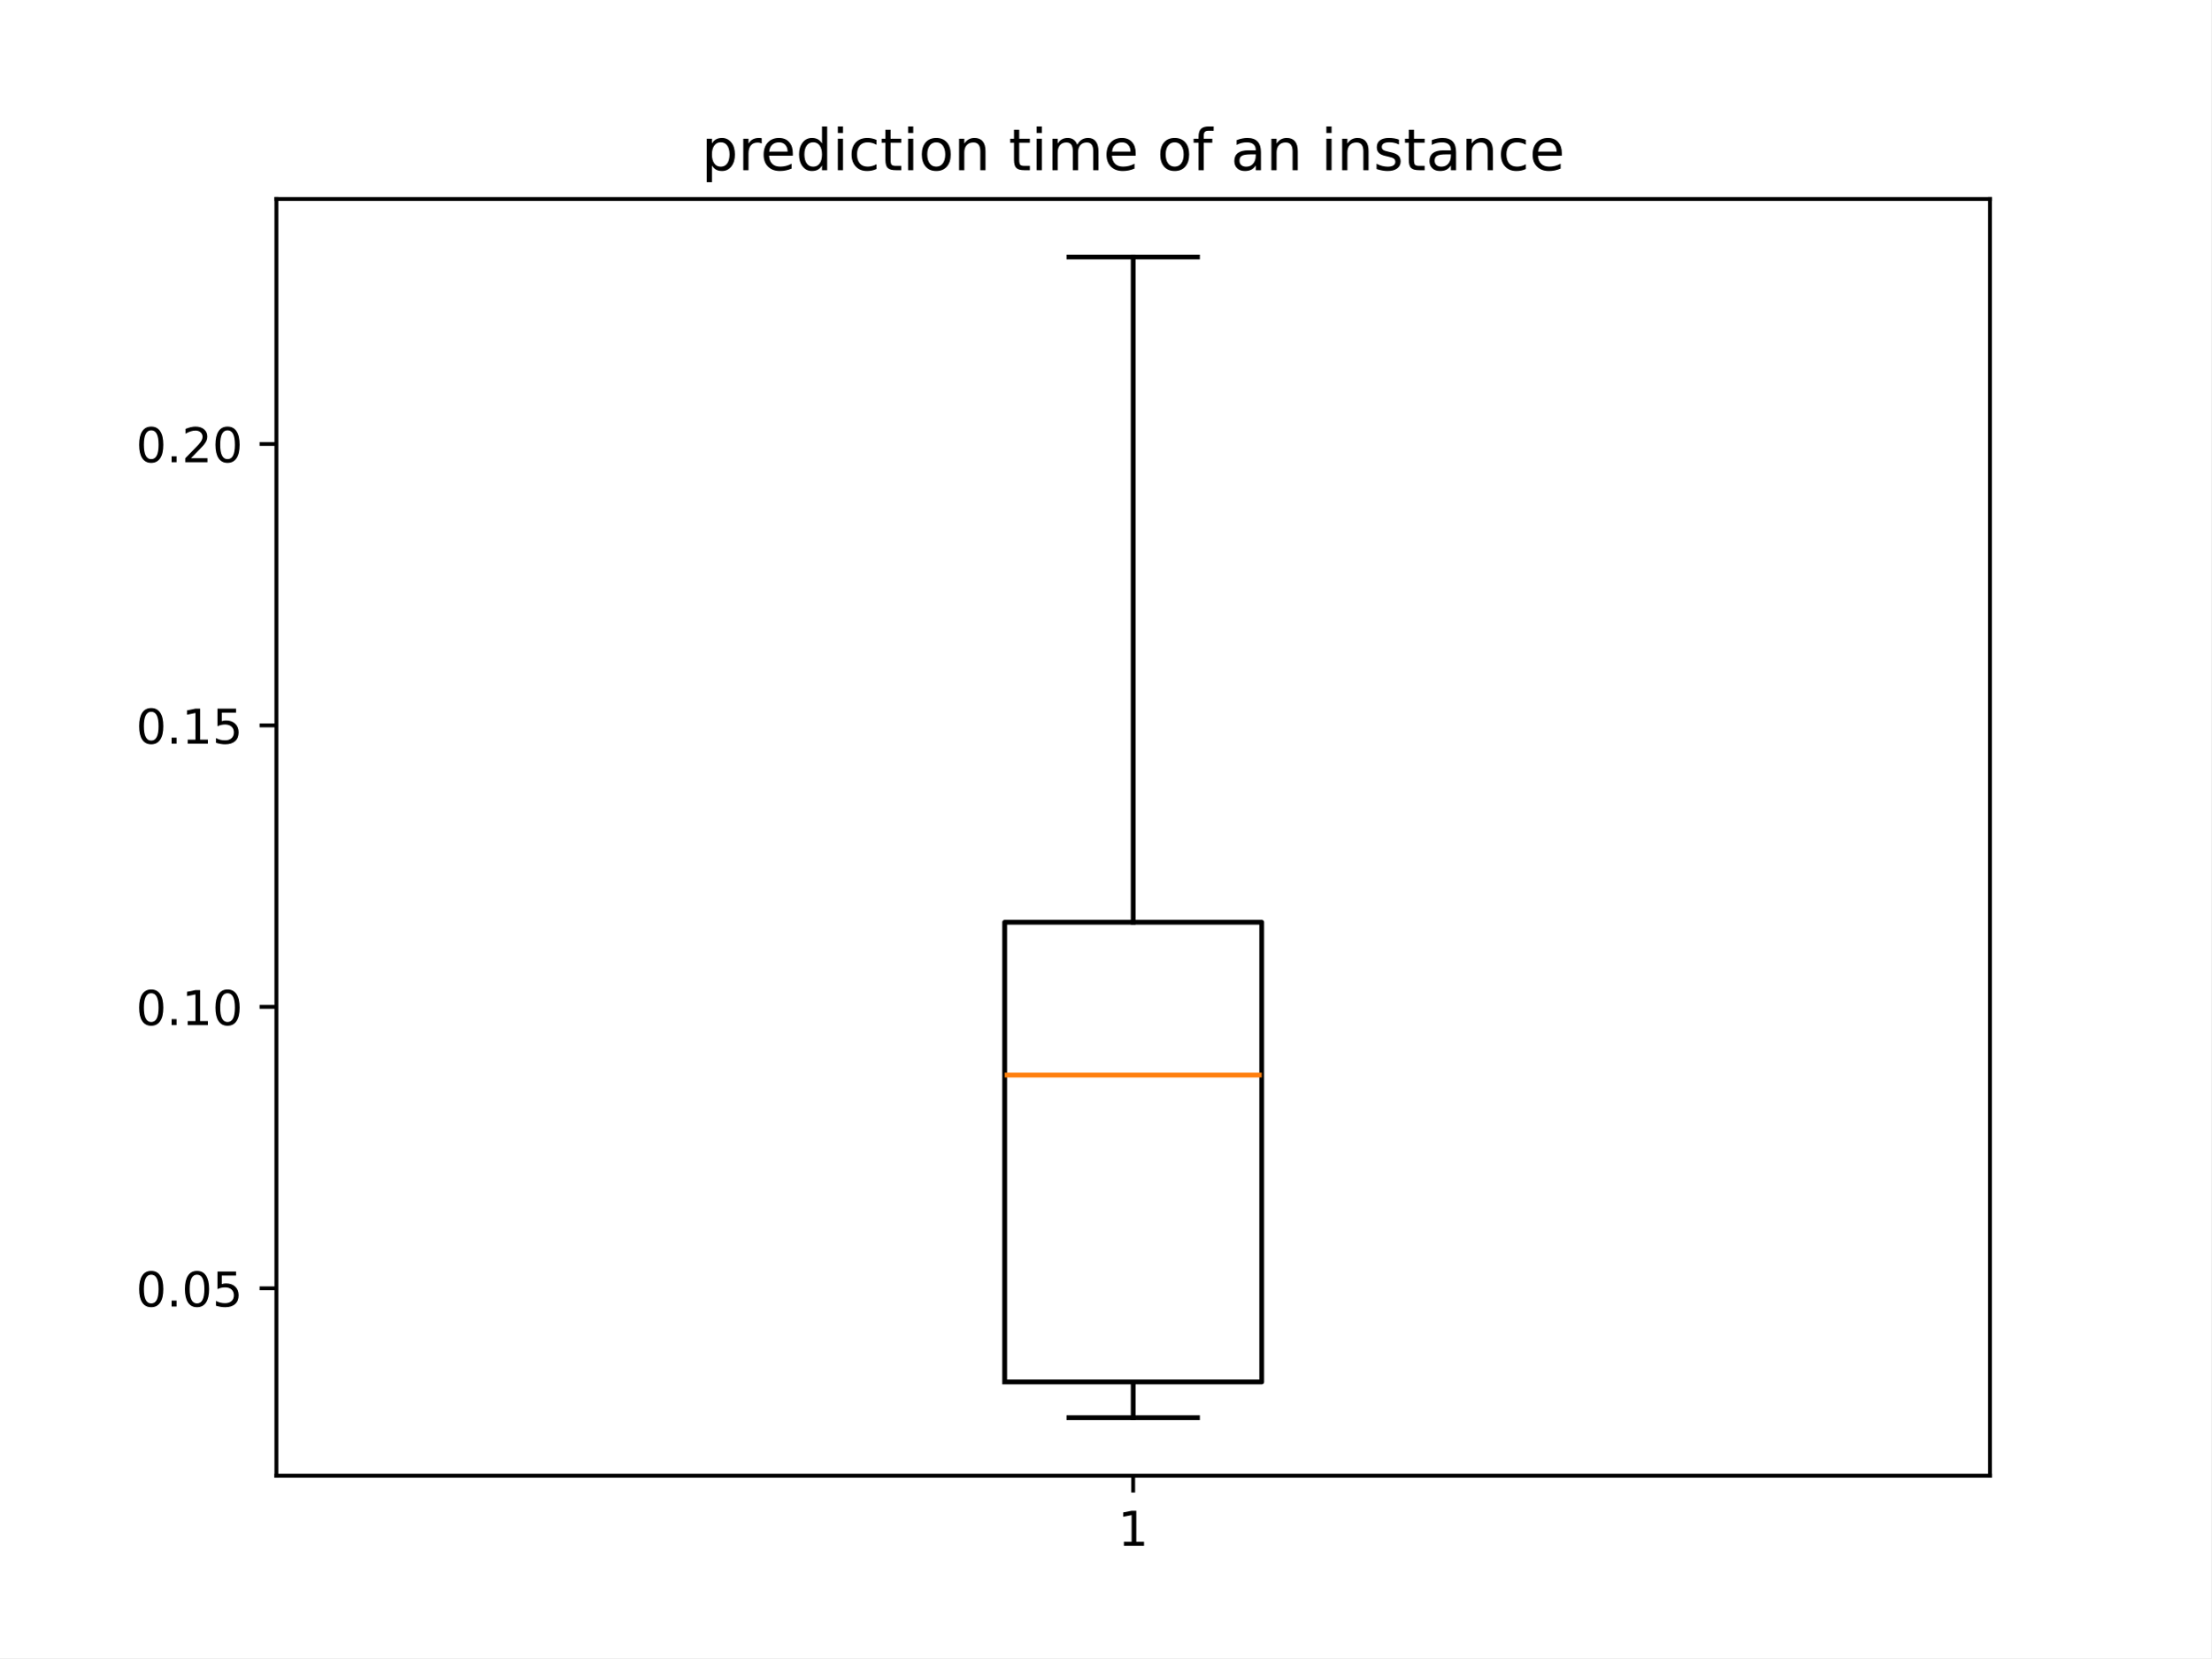
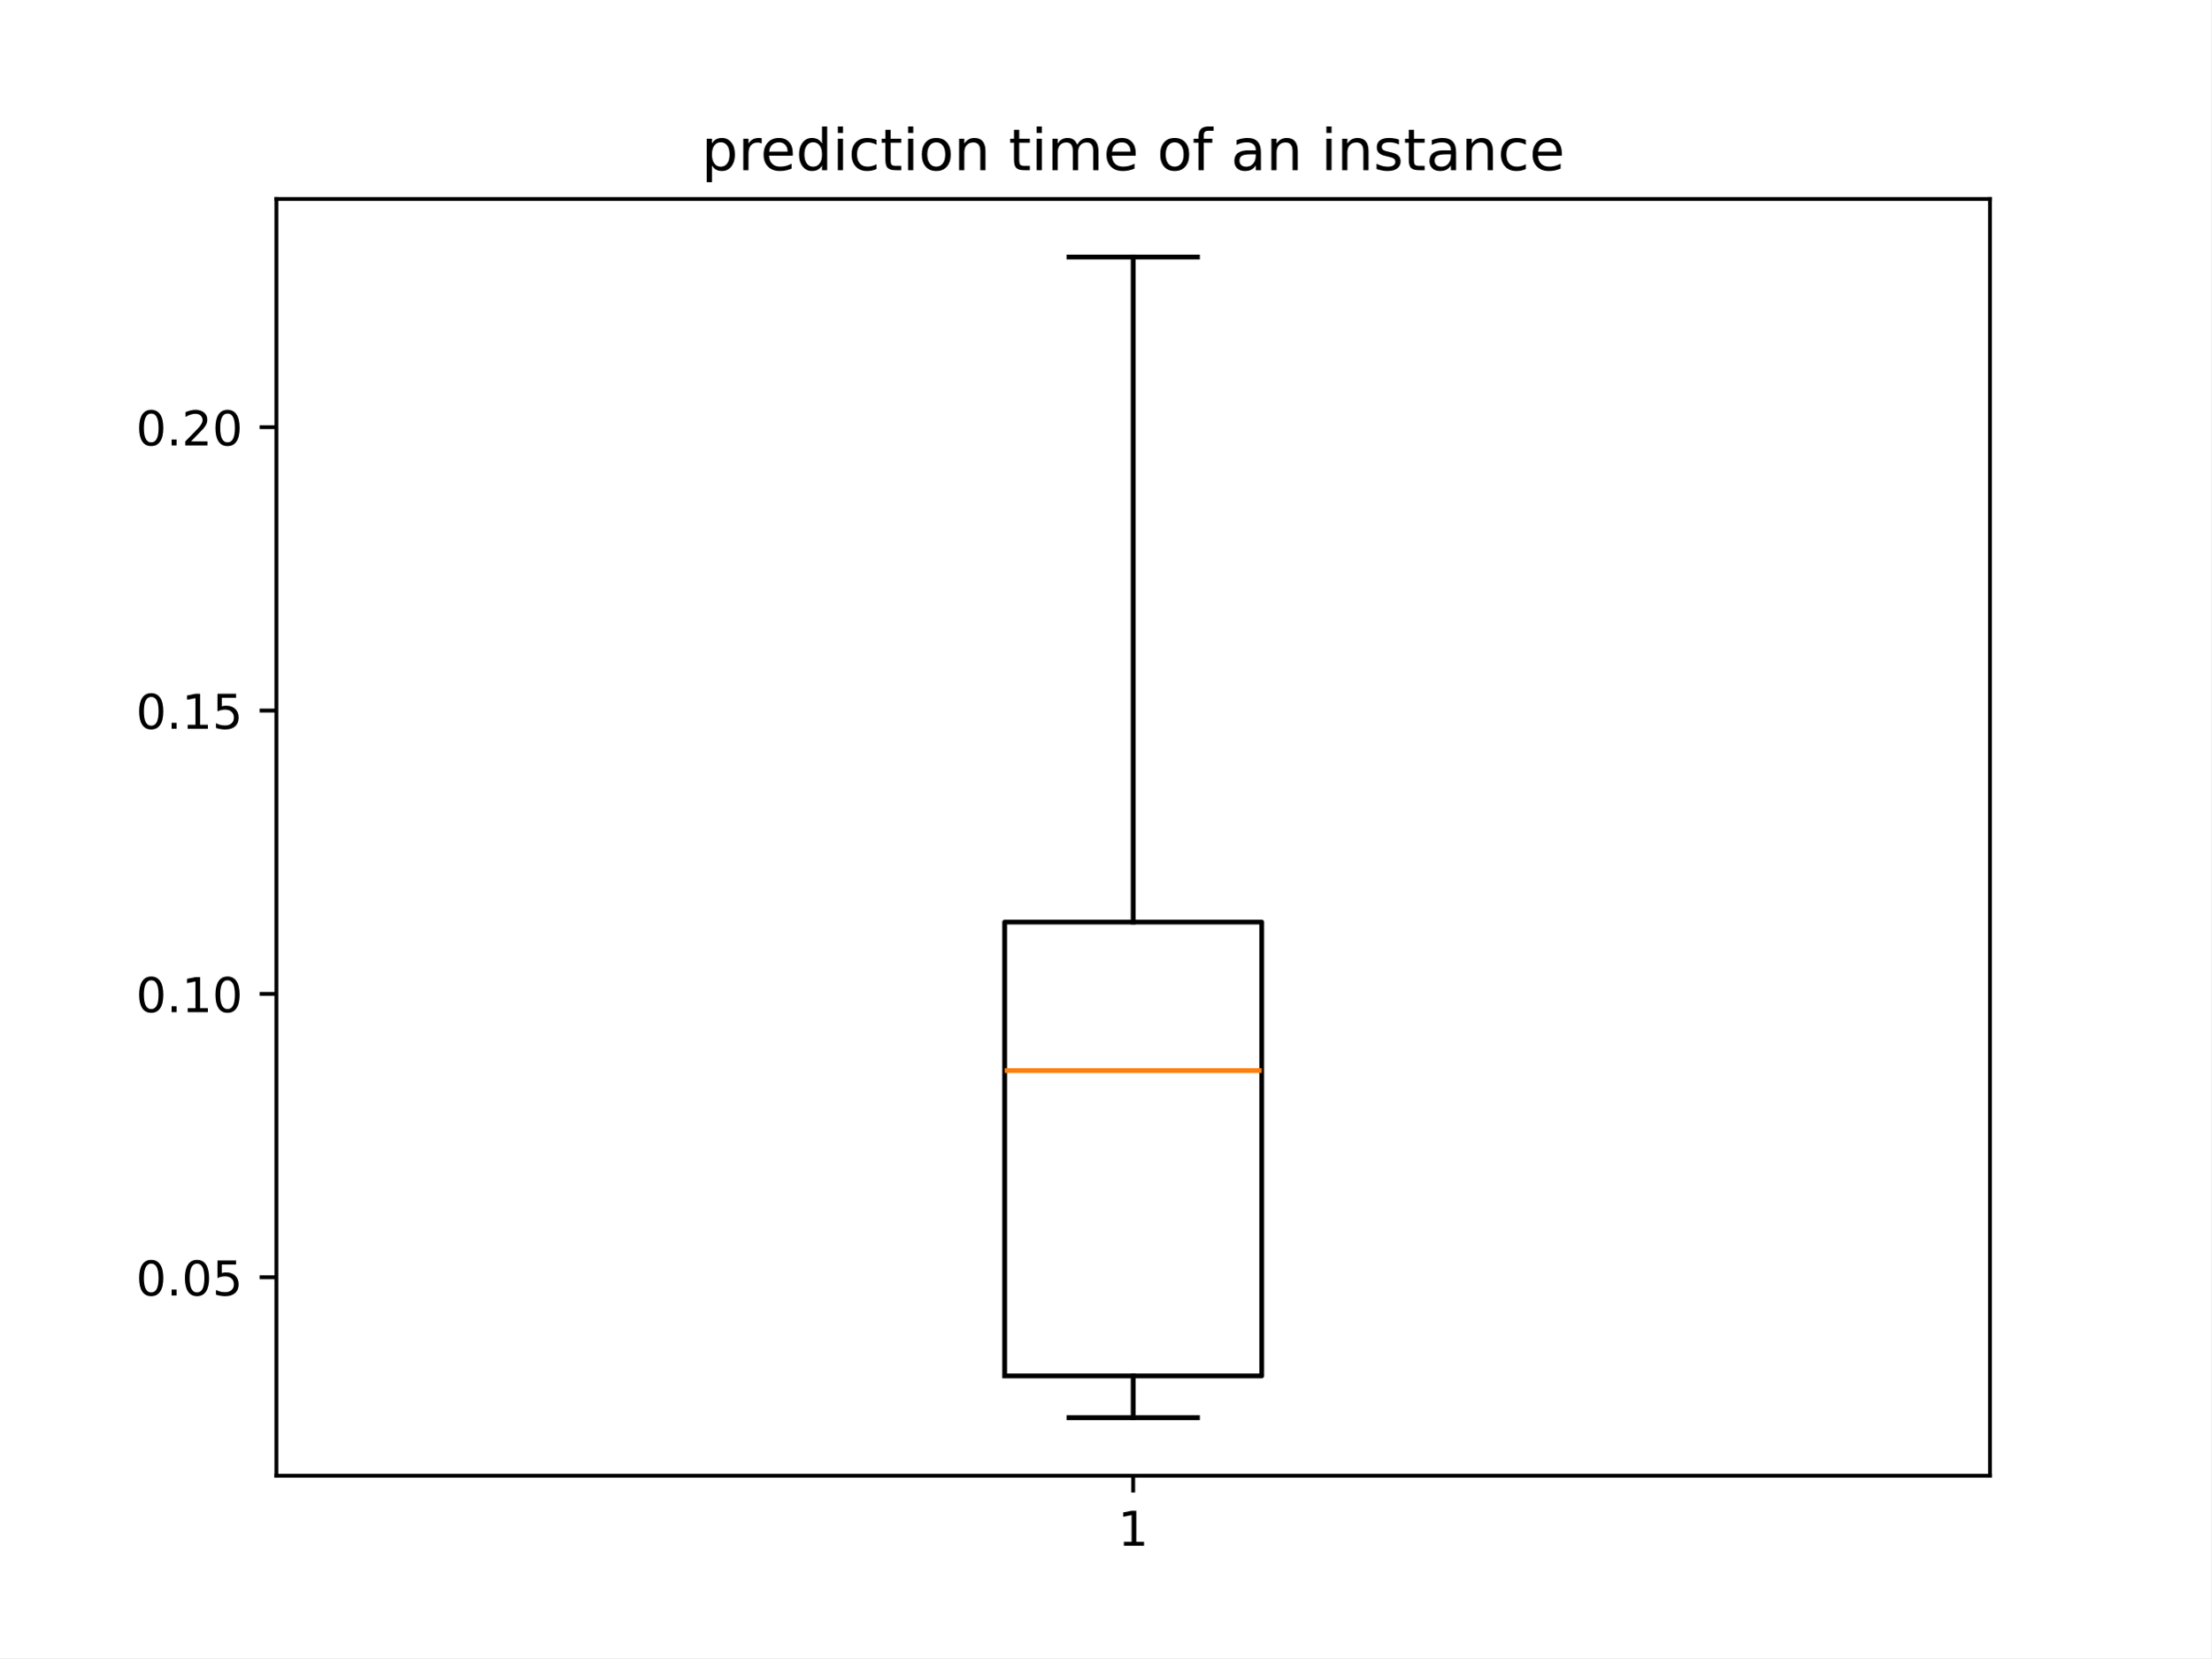
<svg xmlns="http://www.w3.org/2000/svg" xmlns:xlink="http://www.w3.org/1999/xlink" width="460.8pt" height="345.6pt" viewBox="0 0 460.8 345.6" version="1.1">
  <defs>
    <style type="text/css">*{stroke-linejoin: round; stroke-linecap: butt}</style>
  </defs>
  <g id="figure_1">
    <g id="patch_1">
      <path d="M 0 345.6  L 460.8 345.6  L 460.8 0  L 0 0  z " style="fill: #ffffff" />
    </g>
    <g id="axes_1">
      <g id="patch_2">
        <path d="M 57.6 307.584  L 414.72 307.584  L 414.72 41.472  L 57.6 41.472  z " style="fill: #ffffff" />
      </g>
      <g id="matplotlib.axis_1">
        <g id="xtick_1">
          <g id="line2d_1">
            <defs>
-               <path id="md2e69b9e6e" d="M 0 0  L 0 3.5  " style="stroke: #000000; stroke-width: 0.8" />
+               <path id="mdd287a631b" d="M 0 0  L 0 3.5  " style="stroke: #000000; stroke-width: 0.8" />
            </defs>
            <g>
-               <use xlink:href="#md2e69b9e6e" x="236.16" y="307.584" style="stroke: #000000; stroke-width: 0.8" />
+               <use xlink:href="#mdd287a631b" x="236.16" y="307.584" style="stroke: #000000; stroke-width: 0.8" />
            </g>
          </g>
          <g id="text_1">
            <g transform="translate(232.9787 322.1824) scale(0.1 -0.1)">
              <defs>
                <path id="DejaVuSans-31" d="M 794 531  L 1825 531  L 1825 4091  L 703 3866  L 703 4441  L 1819 4666  L 2450 4666  L 2450 531  L 3481 531  L 3481 0  L 794 0  L 794 531  z " transform="scale(0.015625)" />
              </defs>
              <use xlink:href="#DejaVuSans-31" />
            </g>
          </g>
        </g>
      </g>
      <g id="matplotlib.axis_2">
        <g id="ytick_1">
          <g id="line2d_2">
            <defs>
-               <path id="mafdcbcd492" d="M 0 0  L -3.5 0  " style="stroke: #000000; stroke-width: 0.8" />
+               <path id="m860f24ea49" d="M 0 0  L -3.5 0  " style="stroke: #000000; stroke-width: 0.8" />
            </defs>
            <g>
-               <use xlink:href="#mafdcbcd492" x="57.6" y="268.521" style="stroke: #000000; stroke-width: 0.8" />
+               <use xlink:href="#m860f24ea49" x="57.6" y="266.226" style="stroke: #000000; stroke-width: 0.8" />
            </g>
          </g>
          <g id="text_2">
-             <g transform="translate(28.33438 272.3198) scale(0.1 -0.1)">
+             <g transform="translate(28.33438 270.0256) scale(0.1 -0.1)">
              <defs>
                <path id="DejaVuSans-30" d="M 2034 4250  Q 1547 4250 1301 3770  Q 1056 3291 1056 2328  Q 1056 1369 1301 889  Q 1547 409 2034 409  Q 2525 409 2770 889  Q 3016 1369 3016 2328  Q 3016 3291 2770 3770  Q 2525 4250 2034 4250  z M 2034 4750  Q 2819 4750 3233 4129  Q 3647 3509 3647 2328  Q 3647 1150 3233 529  Q 2819 -91 2034 -91  Q 1250 -91 836 529  Q 422 1150 422 2328  Q 422 3509 836 4129  Q 1250 4750 2034 4750  z " transform="scale(0.015625)" />
                <path id="DejaVuSans-2e" d="M 684 794  L 1344 794  L 1344 0  L 684 0  L 684 794  z " transform="scale(0.015625)" />
                <path id="DejaVuSans-35" d="M 691 4666  L 3169 4666  L 3169 4134  L 1269 4134  L 1269 2991  Q 1406 3038 1543 3061  Q 1681 3084 1819 3084  Q 2600 3084 3056 2656  Q 3513 2228 3513 1497  Q 3513 744 3044 326  Q 2575 -91 1722 -91  Q 1428 -91 1123 -41  Q 819 9 494 109  L 494 744  Q 775 591 1075 516  Q 1375 441 1709 441  Q 2250 441 2565 725  Q 2881 1009 2881 1497  Q 2881 1984 2565 2268  Q 2250 2553 1709 2553  Q 1456 2553 1204 2497  Q 953 2441 691 2322  L 691 4666  z " transform="scale(0.015625)" />
              </defs>
              <use xlink:href="#DejaVuSans-30" />
              <use xlink:href="#DejaVuSans-2e" x="63.623" />
              <use xlink:href="#DejaVuSans-30" x="95.41" />
              <use xlink:href="#DejaVuSans-35" x="159.033" />
            </g>
          </g>
        </g>
        <g id="ytick_2">
          <g id="line2d_3">
            <g>
-               <use xlink:href="#mafdcbcd492" x="57.6" y="209.859" style="stroke: #000000; stroke-width: 0.8" />
+               <use xlink:href="#m860f24ea49" x="57.6" y="207.163" style="stroke: #000000; stroke-width: 0.8" />
            </g>
          </g>
          <g id="text_3">
-             <g transform="translate(28.33438 213.658) scale(0.1 -0.1)">
+             <g transform="translate(28.33438 210.9619) scale(0.1 -0.1)">
              <use xlink:href="#DejaVuSans-30" />
              <use xlink:href="#DejaVuSans-2e" x="63.623" />
              <use xlink:href="#DejaVuSans-31" x="95.41" />
              <use xlink:href="#DejaVuSans-30" x="159.033" />
            </g>
          </g>
        </g>
        <g id="ytick_3">
          <g id="line2d_4">
            <g>
-               <use xlink:href="#mafdcbcd492" x="57.6" y="151.197" style="stroke: #000000; stroke-width: 0.8" />
+               <use xlink:href="#m860f24ea49" x="57.6" y="148.099" style="stroke: #000000; stroke-width: 0.8" />
            </g>
          </g>
          <g id="text_4">
-             <g transform="translate(28.33438 154.9962) scale(0.1 -0.1)">
+             <g transform="translate(28.33438 151.8982) scale(0.1 -0.1)">
              <use xlink:href="#DejaVuSans-30" />
              <use xlink:href="#DejaVuSans-2e" x="63.623" />
              <use xlink:href="#DejaVuSans-31" x="95.41" />
              <use xlink:href="#DejaVuSans-35" x="159.033" />
            </g>
          </g>
        </g>
        <g id="ytick_4">
          <g id="line2d_5">
            <g>
-               <use xlink:href="#mafdcbcd492" x="57.6" y="92.535" style="stroke: #000000; stroke-width: 0.8" />
+               <use xlink:href="#m860f24ea49" x="57.6" y="89.035" style="stroke: #000000; stroke-width: 0.8" />
            </g>
          </g>
          <g id="text_5">
-             <g transform="translate(28.33438 96.3344) scale(0.1 -0.1)">
+             <g transform="translate(28.33438 92.83447) scale(0.1 -0.1)">
              <defs>
                <path id="DejaVuSans-32" d="M 1228 531  L 3431 531  L 3431 0  L 469 0  L 469 531  Q 828 903 1448 1529  Q 2069 2156 2228 2338  Q 2531 2678 2651 2914  Q 2772 3150 2772 3378  Q 2772 3750 2511 3984  Q 2250 4219 1831 4219  Q 1534 4219 1204 4116  Q 875 4013 500 3803  L 500 4441  Q 881 4594 1212 4672  Q 1544 4750 1819 4750  Q 2544 4750 2975 4387  Q 3406 4025 3406 3419  Q 3406 3131 3298 2873  Q 3191 2616 2906 2266  Q 2828 2175 2409 1742  Q 1991 1309 1228 531  z " transform="scale(0.015625)" />
              </defs>
              <use xlink:href="#DejaVuSans-30" />
              <use xlink:href="#DejaVuSans-2e" x="63.623" />
              <use xlink:href="#DejaVuSans-32" x="95.41" />
              <use xlink:href="#DejaVuSans-30" x="159.033" />
            </g>
          </g>
        </g>
      </g>
      <g id="line2d_6">
-         <path d="M 209.376 288.04  L 262.944 288.04  L 262.944 192.226  L 209.376 192.226  L 209.376 288.04  " clip-path="url(#pc10f580417)" style="fill: none; stroke: #000000; stroke-linecap: square" />
+         <path d="M 209.376 286.787  L 262.944 286.787  L 262.944 192.191  L 209.376 192.191  L 209.376 286.787  " clip-path="url(#p88c10eb981)" style="fill: none; stroke: #000000; stroke-linecap: square" />
      </g>
      <g id="line2d_7">
-         <path d="M 236.16 288.04  L 236.16 295.488  " clip-path="url(#pc10f580417)" style="fill: none; stroke: #000000; stroke-linecap: square" />
+         <path d="M 236.16 286.787  L 236.16 295.488  " clip-path="url(#p88c10eb981)" style="fill: none; stroke: #000000; stroke-linecap: square" />
      </g>
      <g id="line2d_8">
-         <path d="M 236.16 192.226  L 236.16 53.568  " clip-path="url(#pc10f580417)" style="fill: none; stroke: #000000; stroke-linecap: square" />
+         <path d="M 236.16 192.191  L 236.16 53.568  " clip-path="url(#p88c10eb981)" style="fill: none; stroke: #000000; stroke-linecap: square" />
      </g>
      <g id="line2d_9">
-         <path d="M 222.768 295.488  L 249.552 295.488  " clip-path="url(#pc10f580417)" style="fill: none; stroke: #000000; stroke-linecap: square" />
+         <path d="M 222.768 295.488  L 249.552 295.488  " clip-path="url(#p88c10eb981)" style="fill: none; stroke: #000000; stroke-linecap: square" />
      </g>
      <g id="line2d_10">
-         <path d="M 222.768 53.568  L 249.552 53.568  " clip-path="url(#pc10f580417)" style="fill: none; stroke: #000000; stroke-linecap: square" />
+         <path d="M 222.768 53.568  L 249.552 53.568  " clip-path="url(#p88c10eb981)" style="fill: none; stroke: #000000; stroke-linecap: square" />
      </g>
      <g id="line2d_11" />
      <g id="line2d_12">
-         <path d="M 209.376 224.078  L 262.944 224.078  " clip-path="url(#pc10f580417)" style="fill: none; stroke: #ff7f0e" />
+         <path d="M 209.376 223.14  L 262.944 223.14  " clip-path="url(#p88c10eb981)" style="fill: none; stroke: #ff7f0e" />
      </g>
      <g id="patch_3">
        <path d="M 57.6 307.584  L 57.6 41.472  " style="fill: none; stroke: #000000; stroke-width: 0.8; stroke-linejoin: miter; stroke-linecap: square" />
      </g>
      <g id="patch_4">
        <path d="M 414.72 307.584  L 414.72 41.472  " style="fill: none; stroke: #000000; stroke-width: 0.8; stroke-linejoin: miter; stroke-linecap: square" />
      </g>
      <g id="patch_5">
        <path d="M 57.6 307.584  L 414.72 307.584  " style="fill: none; stroke: #000000; stroke-width: 0.8; stroke-linejoin: miter; stroke-linecap: square" />
      </g>
      <g id="patch_6">
        <path d="M 57.6 41.472  L 414.72 41.472  " style="fill: none; stroke: #000000; stroke-width: 0.8; stroke-linejoin: miter; stroke-linecap: square" />
      </g>
      <g id="text_6">
        <g transform="translate(146.1966 35.472) scale(0.12 -0.12)">
          <defs>
            <path id="DejaVuSans-70" d="M 1159 525  L 1159 -1331  L 581 -1331  L 581 3500  L 1159 3500  L 1159 2969  Q 1341 3281 1617 3432  Q 1894 3584 2278 3584  Q 2916 3584 3314 3078  Q 3713 2572 3713 1747  Q 3713 922 3314 415  Q 2916 -91 2278 -91  Q 1894 -91 1617 61  Q 1341 213 1159 525  z M 3116 1747  Q 3116 2381 2855 2742  Q 2594 3103 2138 3103  Q 1681 3103 1420 2742  Q 1159 2381 1159 1747  Q 1159 1113 1420 752  Q 1681 391 2138 391  Q 2594 391 2855 752  Q 3116 1113 3116 1747  z " transform="scale(0.015625)" />
            <path id="DejaVuSans-72" d="M 2631 2963  Q 2534 3019 2420 3045  Q 2306 3072 2169 3072  Q 1681 3072 1420 2755  Q 1159 2438 1159 1844  L 1159 0  L 581 0  L 581 3500  L 1159 3500  L 1159 2956  Q 1341 3275 1631 3429  Q 1922 3584 2338 3584  Q 2397 3584 2469 3576  Q 2541 3569 2628 3553  L 2631 2963  z " transform="scale(0.015625)" />
            <path id="DejaVuSans-65" d="M 3597 1894  L 3597 1613  L 953 1613  Q 991 1019 1311 708  Q 1631 397 2203 397  Q 2534 397 2845 478  Q 3156 559 3463 722  L 3463 178  Q 3153 47 2828 -22  Q 2503 -91 2169 -91  Q 1331 -91 842 396  Q 353 884 353 1716  Q 353 2575 817 3079  Q 1281 3584 2069 3584  Q 2775 3584 3186 3129  Q 3597 2675 3597 1894  z M 3022 2063  Q 3016 2534 2758 2815  Q 2500 3097 2075 3097  Q 1594 3097 1305 2825  Q 1016 2553 972 2059  L 3022 2063  z " transform="scale(0.015625)" />
            <path id="DejaVuSans-64" d="M 2906 2969  L 2906 4863  L 3481 4863  L 3481 0  L 2906 0  L 2906 525  Q 2725 213 2448 61  Q 2172 -91 1784 -91  Q 1150 -91 751 415  Q 353 922 353 1747  Q 353 2572 751 3078  Q 1150 3584 1784 3584  Q 2172 3584 2448 3432  Q 2725 3281 2906 2969  z M 947 1747  Q 947 1113 1208 752  Q 1469 391 1925 391  Q 2381 391 2643 752  Q 2906 1113 2906 1747  Q 2906 2381 2643 2742  Q 2381 3103 1925 3103  Q 1469 3103 1208 2742  Q 947 2381 947 1747  z " transform="scale(0.015625)" />
            <path id="DejaVuSans-69" d="M 603 3500  L 1178 3500  L 1178 0  L 603 0  L 603 3500  z M 603 4863  L 1178 4863  L 1178 4134  L 603 4134  L 603 4863  z " transform="scale(0.015625)" />
            <path id="DejaVuSans-63" d="M 3122 3366  L 3122 2828  Q 2878 2963 2633 3030  Q 2388 3097 2138 3097  Q 1578 3097 1268 2742  Q 959 2388 959 1747  Q 959 1106 1268 751  Q 1578 397 2138 397  Q 2388 397 2633 464  Q 2878 531 3122 666  L 3122 134  Q 2881 22 2623 -34  Q 2366 -91 2075 -91  Q 1284 -91 818 406  Q 353 903 353 1747  Q 353 2603 823 3093  Q 1294 3584 2113 3584  Q 2378 3584 2631 3529  Q 2884 3475 3122 3366  z " transform="scale(0.015625)" />
            <path id="DejaVuSans-74" d="M 1172 4494  L 1172 3500  L 2356 3500  L 2356 3053  L 1172 3053  L 1172 1153  Q 1172 725 1289 603  Q 1406 481 1766 481  L 2356 481  L 2356 0  L 1766 0  Q 1100 0 847 248  Q 594 497 594 1153  L 594 3053  L 172 3053  L 172 3500  L 594 3500  L 594 4494  L 1172 4494  z " transform="scale(0.015625)" />
            <path id="DejaVuSans-6f" d="M 1959 3097  Q 1497 3097 1228 2736  Q 959 2375 959 1747  Q 959 1119 1226 758  Q 1494 397 1959 397  Q 2419 397 2687 759  Q 2956 1122 2956 1747  Q 2956 2369 2687 2733  Q 2419 3097 1959 3097  z M 1959 3584  Q 2709 3584 3137 3096  Q 3566 2609 3566 1747  Q 3566 888 3137 398  Q 2709 -91 1959 -91  Q 1206 -91 779 398  Q 353 888 353 1747  Q 353 2609 779 3096  Q 1206 3584 1959 3584  z " transform="scale(0.015625)" />
            <path id="DejaVuSans-6e" d="M 3513 2113  L 3513 0  L 2938 0  L 2938 2094  Q 2938 2591 2744 2837  Q 2550 3084 2163 3084  Q 1697 3084 1428 2787  Q 1159 2491 1159 1978  L 1159 0  L 581 0  L 581 3500  L 1159 3500  L 1159 2956  Q 1366 3272 1645 3428  Q 1925 3584 2291 3584  Q 2894 3584 3203 3211  Q 3513 2838 3513 2113  z " transform="scale(0.015625)" />
            <path id="DejaVuSans-20" transform="scale(0.015625)" />
            <path id="DejaVuSans-6d" d="M 3328 2828  Q 3544 3216 3844 3400  Q 4144 3584 4550 3584  Q 5097 3584 5394 3201  Q 5691 2819 5691 2113  L 5691 0  L 5113 0  L 5113 2094  Q 5113 2597 4934 2840  Q 4756 3084 4391 3084  Q 3944 3084 3684 2787  Q 3425 2491 3425 1978  L 3425 0  L 2847 0  L 2847 2094  Q 2847 2600 2669 2842  Q 2491 3084 2119 3084  Q 1678 3084 1418 2786  Q 1159 2488 1159 1978  L 1159 0  L 581 0  L 581 3500  L 1159 3500  L 1159 2956  Q 1356 3278 1631 3431  Q 1906 3584 2284 3584  Q 2666 3584 2933 3390  Q 3200 3197 3328 2828  z " transform="scale(0.015625)" />
            <path id="DejaVuSans-66" d="M 2375 4863  L 2375 4384  L 1825 4384  Q 1516 4384 1395 4259  Q 1275 4134 1275 3809  L 1275 3500  L 2222 3500  L 2222 3053  L 1275 3053  L 1275 0  L 697 0  L 697 3053  L 147 3053  L 147 3500  L 697 3500  L 697 3744  Q 697 4328 969 4595  Q 1241 4863 1831 4863  L 2375 4863  z " transform="scale(0.015625)" />
            <path id="DejaVuSans-61" d="M 2194 1759  Q 1497 1759 1228 1600  Q 959 1441 959 1056  Q 959 750 1161 570  Q 1363 391 1709 391  Q 2188 391 2477 730  Q 2766 1069 2766 1631  L 2766 1759  L 2194 1759  z M 3341 1997  L 3341 0  L 2766 0  L 2766 531  Q 2569 213 2275 61  Q 1981 -91 1556 -91  Q 1019 -91 701 211  Q 384 513 384 1019  Q 384 1609 779 1909  Q 1175 2209 1959 2209  L 2766 2209  L 2766 2266  Q 2766 2663 2505 2880  Q 2244 3097 1772 3097  Q 1472 3097 1187 3025  Q 903 2953 641 2809  L 641 3341  Q 956 3463 1253 3523  Q 1550 3584 1831 3584  Q 2591 3584 2966 3190  Q 3341 2797 3341 1997  z " transform="scale(0.015625)" />
            <path id="DejaVuSans-73" d="M 2834 3397  L 2834 2853  Q 2591 2978 2328 3040  Q 2066 3103 1784 3103  Q 1356 3103 1142 2972  Q 928 2841 928 2578  Q 928 2378 1081 2264  Q 1234 2150 1697 2047  L 1894 2003  Q 2506 1872 2764 1633  Q 3022 1394 3022 966  Q 3022 478 2636 193  Q 2250 -91 1575 -91  Q 1294 -91 989 -36  Q 684 19 347 128  L 347 722  Q 666 556 975 473  Q 1284 391 1588 391  Q 1994 391 2212 530  Q 2431 669 2431 922  Q 2431 1156 2273 1281  Q 2116 1406 1581 1522  L 1381 1569  Q 847 1681 609 1914  Q 372 2147 372 2553  Q 372 3047 722 3315  Q 1072 3584 1716 3584  Q 2034 3584 2315 3537  Q 2597 3491 2834 3397  z " transform="scale(0.015625)" />
          </defs>
          <use xlink:href="#DejaVuSans-70" />
          <use xlink:href="#DejaVuSans-72" x="63.477" />
          <use xlink:href="#DejaVuSans-65" x="102.34" />
          <use xlink:href="#DejaVuSans-64" x="163.863" />
          <use xlink:href="#DejaVuSans-69" x="227.34" />
          <use xlink:href="#DejaVuSans-63" x="255.123" />
          <use xlink:href="#DejaVuSans-74" x="310.104" />
          <use xlink:href="#DejaVuSans-69" x="349.312" />
          <use xlink:href="#DejaVuSans-6f" x="377.096" />
          <use xlink:href="#DejaVuSans-6e" x="438.277" />
          <use xlink:href="#DejaVuSans-20" x="501.656" />
          <use xlink:href="#DejaVuSans-74" x="533.443" />
          <use xlink:href="#DejaVuSans-69" x="572.652" />
          <use xlink:href="#DejaVuSans-6d" x="600.436" />
          <use xlink:href="#DejaVuSans-65" x="697.848" />
          <use xlink:href="#DejaVuSans-20" x="759.371" />
          <use xlink:href="#DejaVuSans-6f" x="791.158" />
          <use xlink:href="#DejaVuSans-66" x="852.34" />
          <use xlink:href="#DejaVuSans-20" x="887.545" />
          <use xlink:href="#DejaVuSans-61" x="919.332" />
          <use xlink:href="#DejaVuSans-6e" x="980.611" />
          <use xlink:href="#DejaVuSans-20" x="1043.99" />
          <use xlink:href="#DejaVuSans-69" x="1075.777" />
          <use xlink:href="#DejaVuSans-6e" x="1103.561" />
          <use xlink:href="#DejaVuSans-73" x="1166.939" />
          <use xlink:href="#DejaVuSans-74" x="1219.039" />
          <use xlink:href="#DejaVuSans-61" x="1258.248" />
          <use xlink:href="#DejaVuSans-6e" x="1319.527" />
          <use xlink:href="#DejaVuSans-63" x="1382.906" />
          <use xlink:href="#DejaVuSans-65" x="1437.887" />
        </g>
      </g>
    </g>
  </g>
  <defs>
-     <clipPath id="pc10f580417">
+     <clipPath id="p88c10eb981">
      <rect x="57.6" y="41.472" width="357.12" height="266.112" />
    </clipPath>
  </defs>
</svg>
